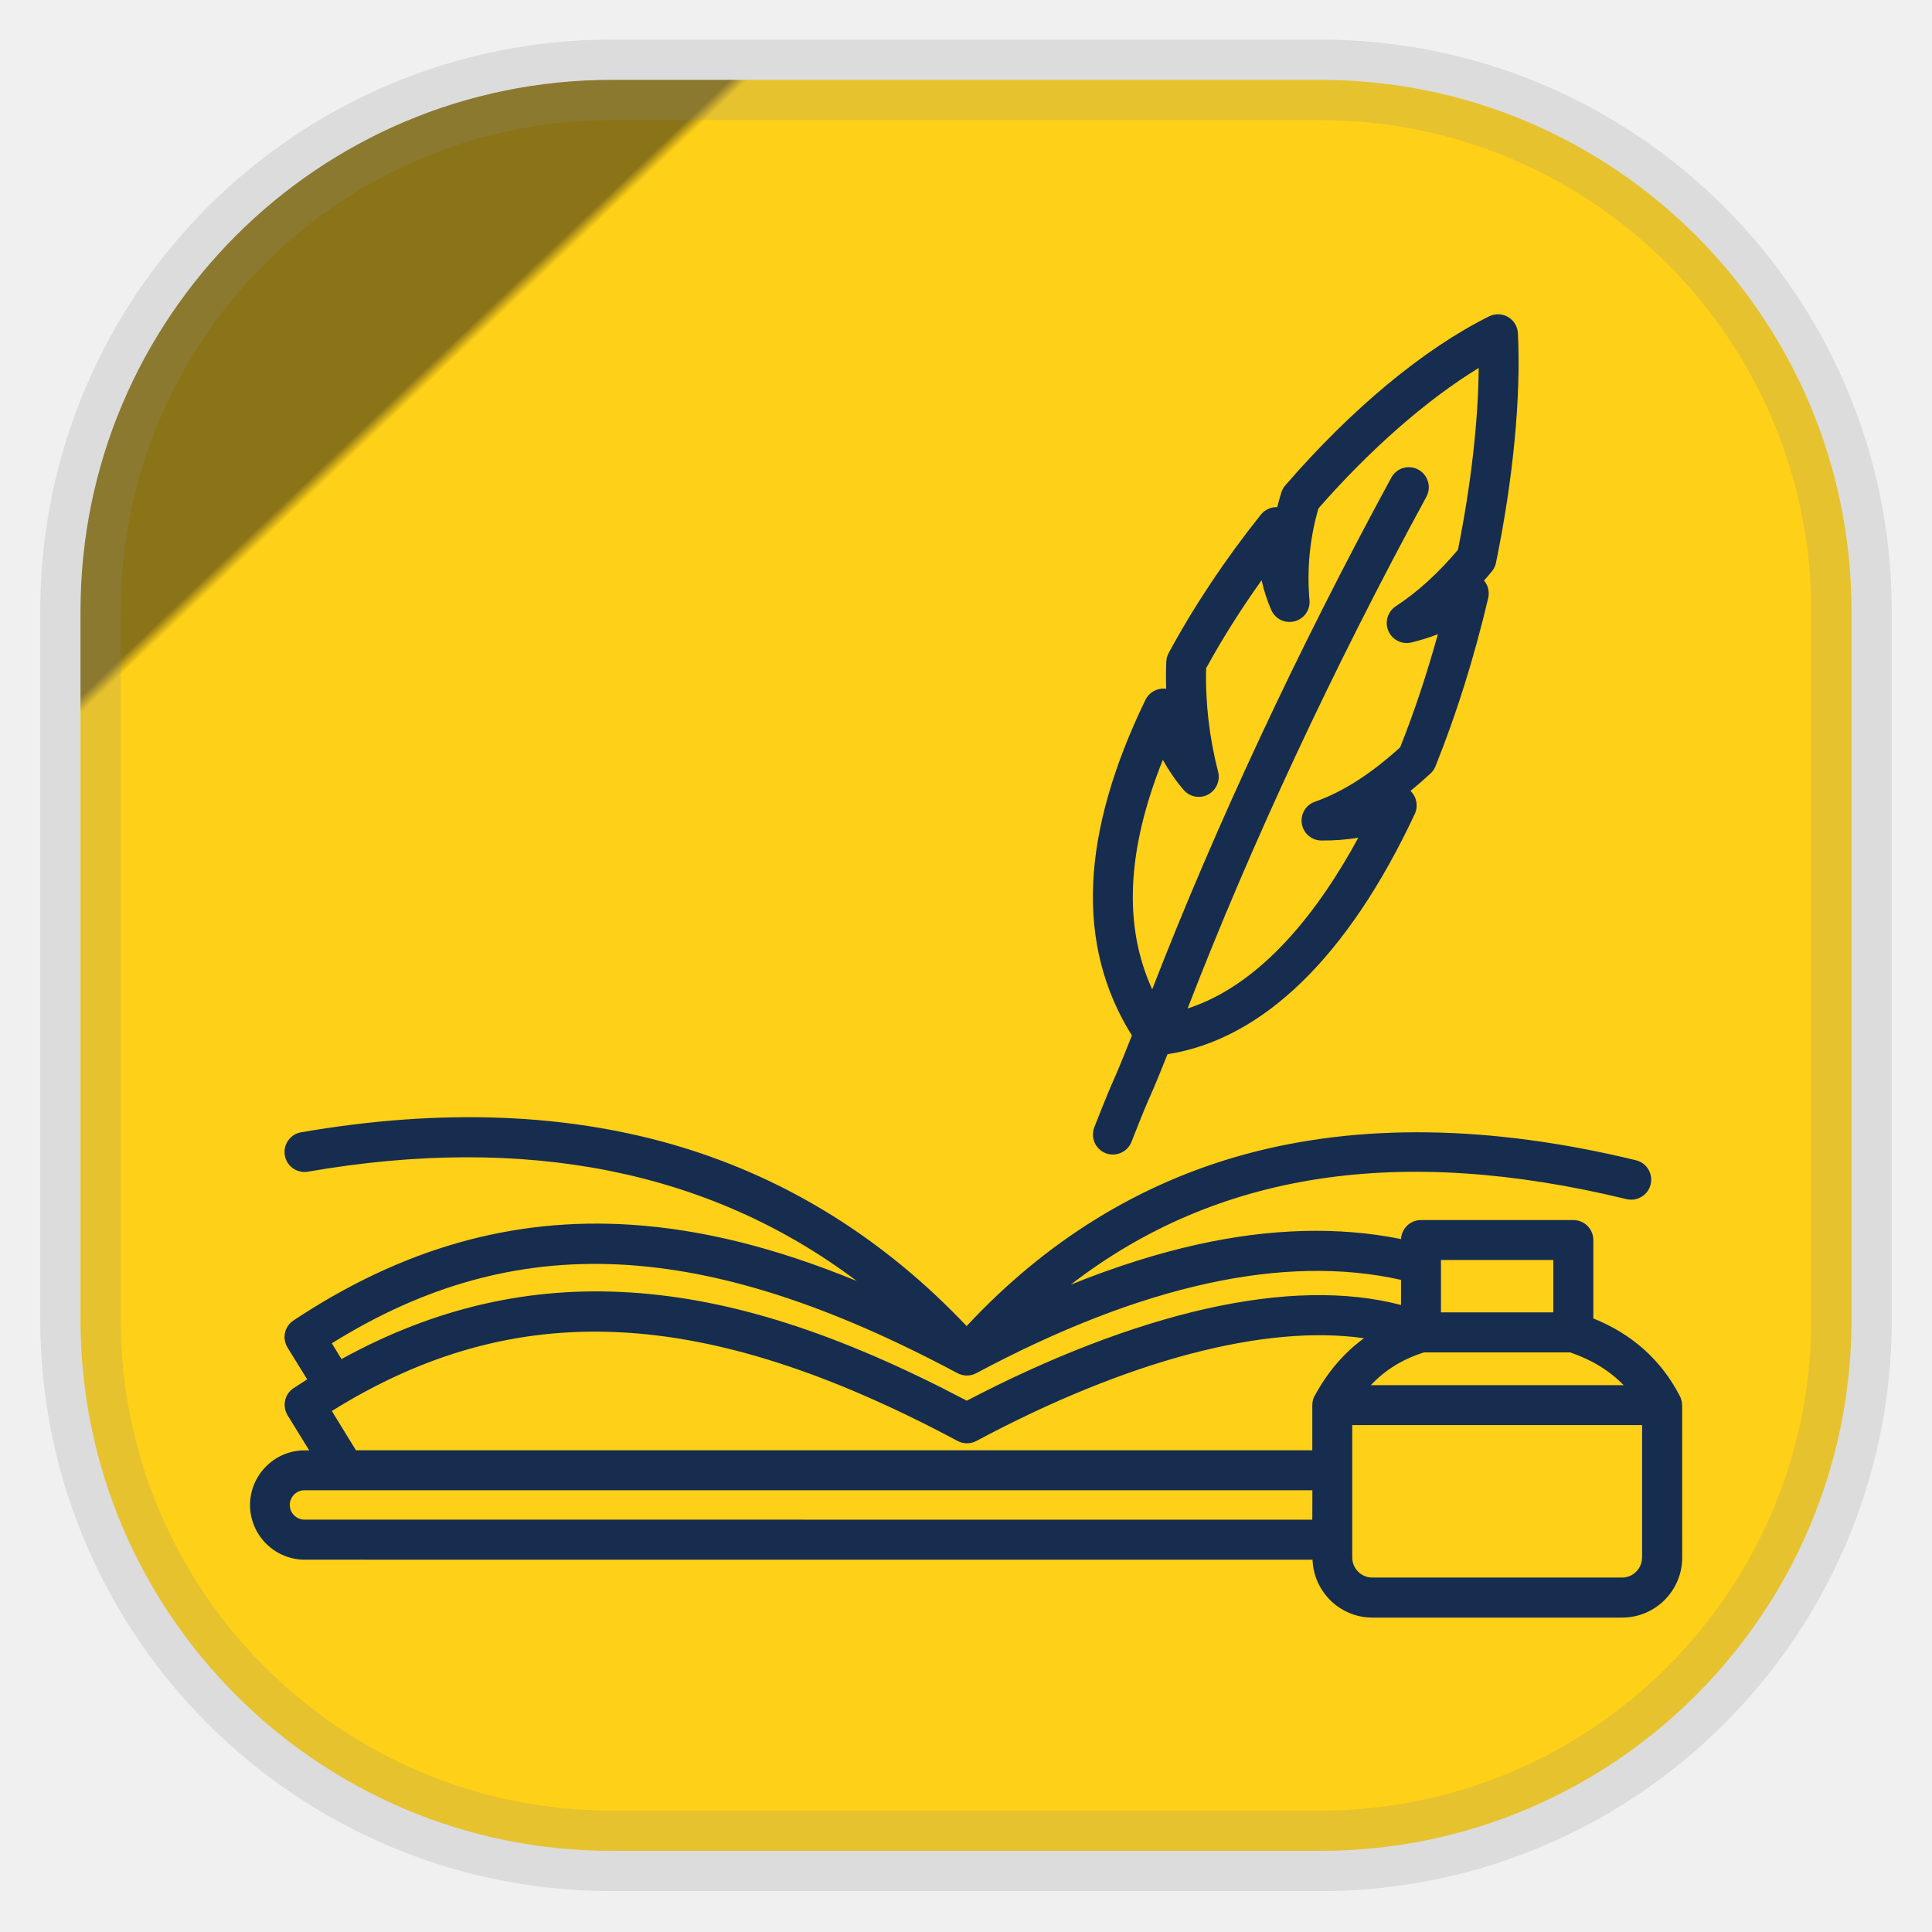
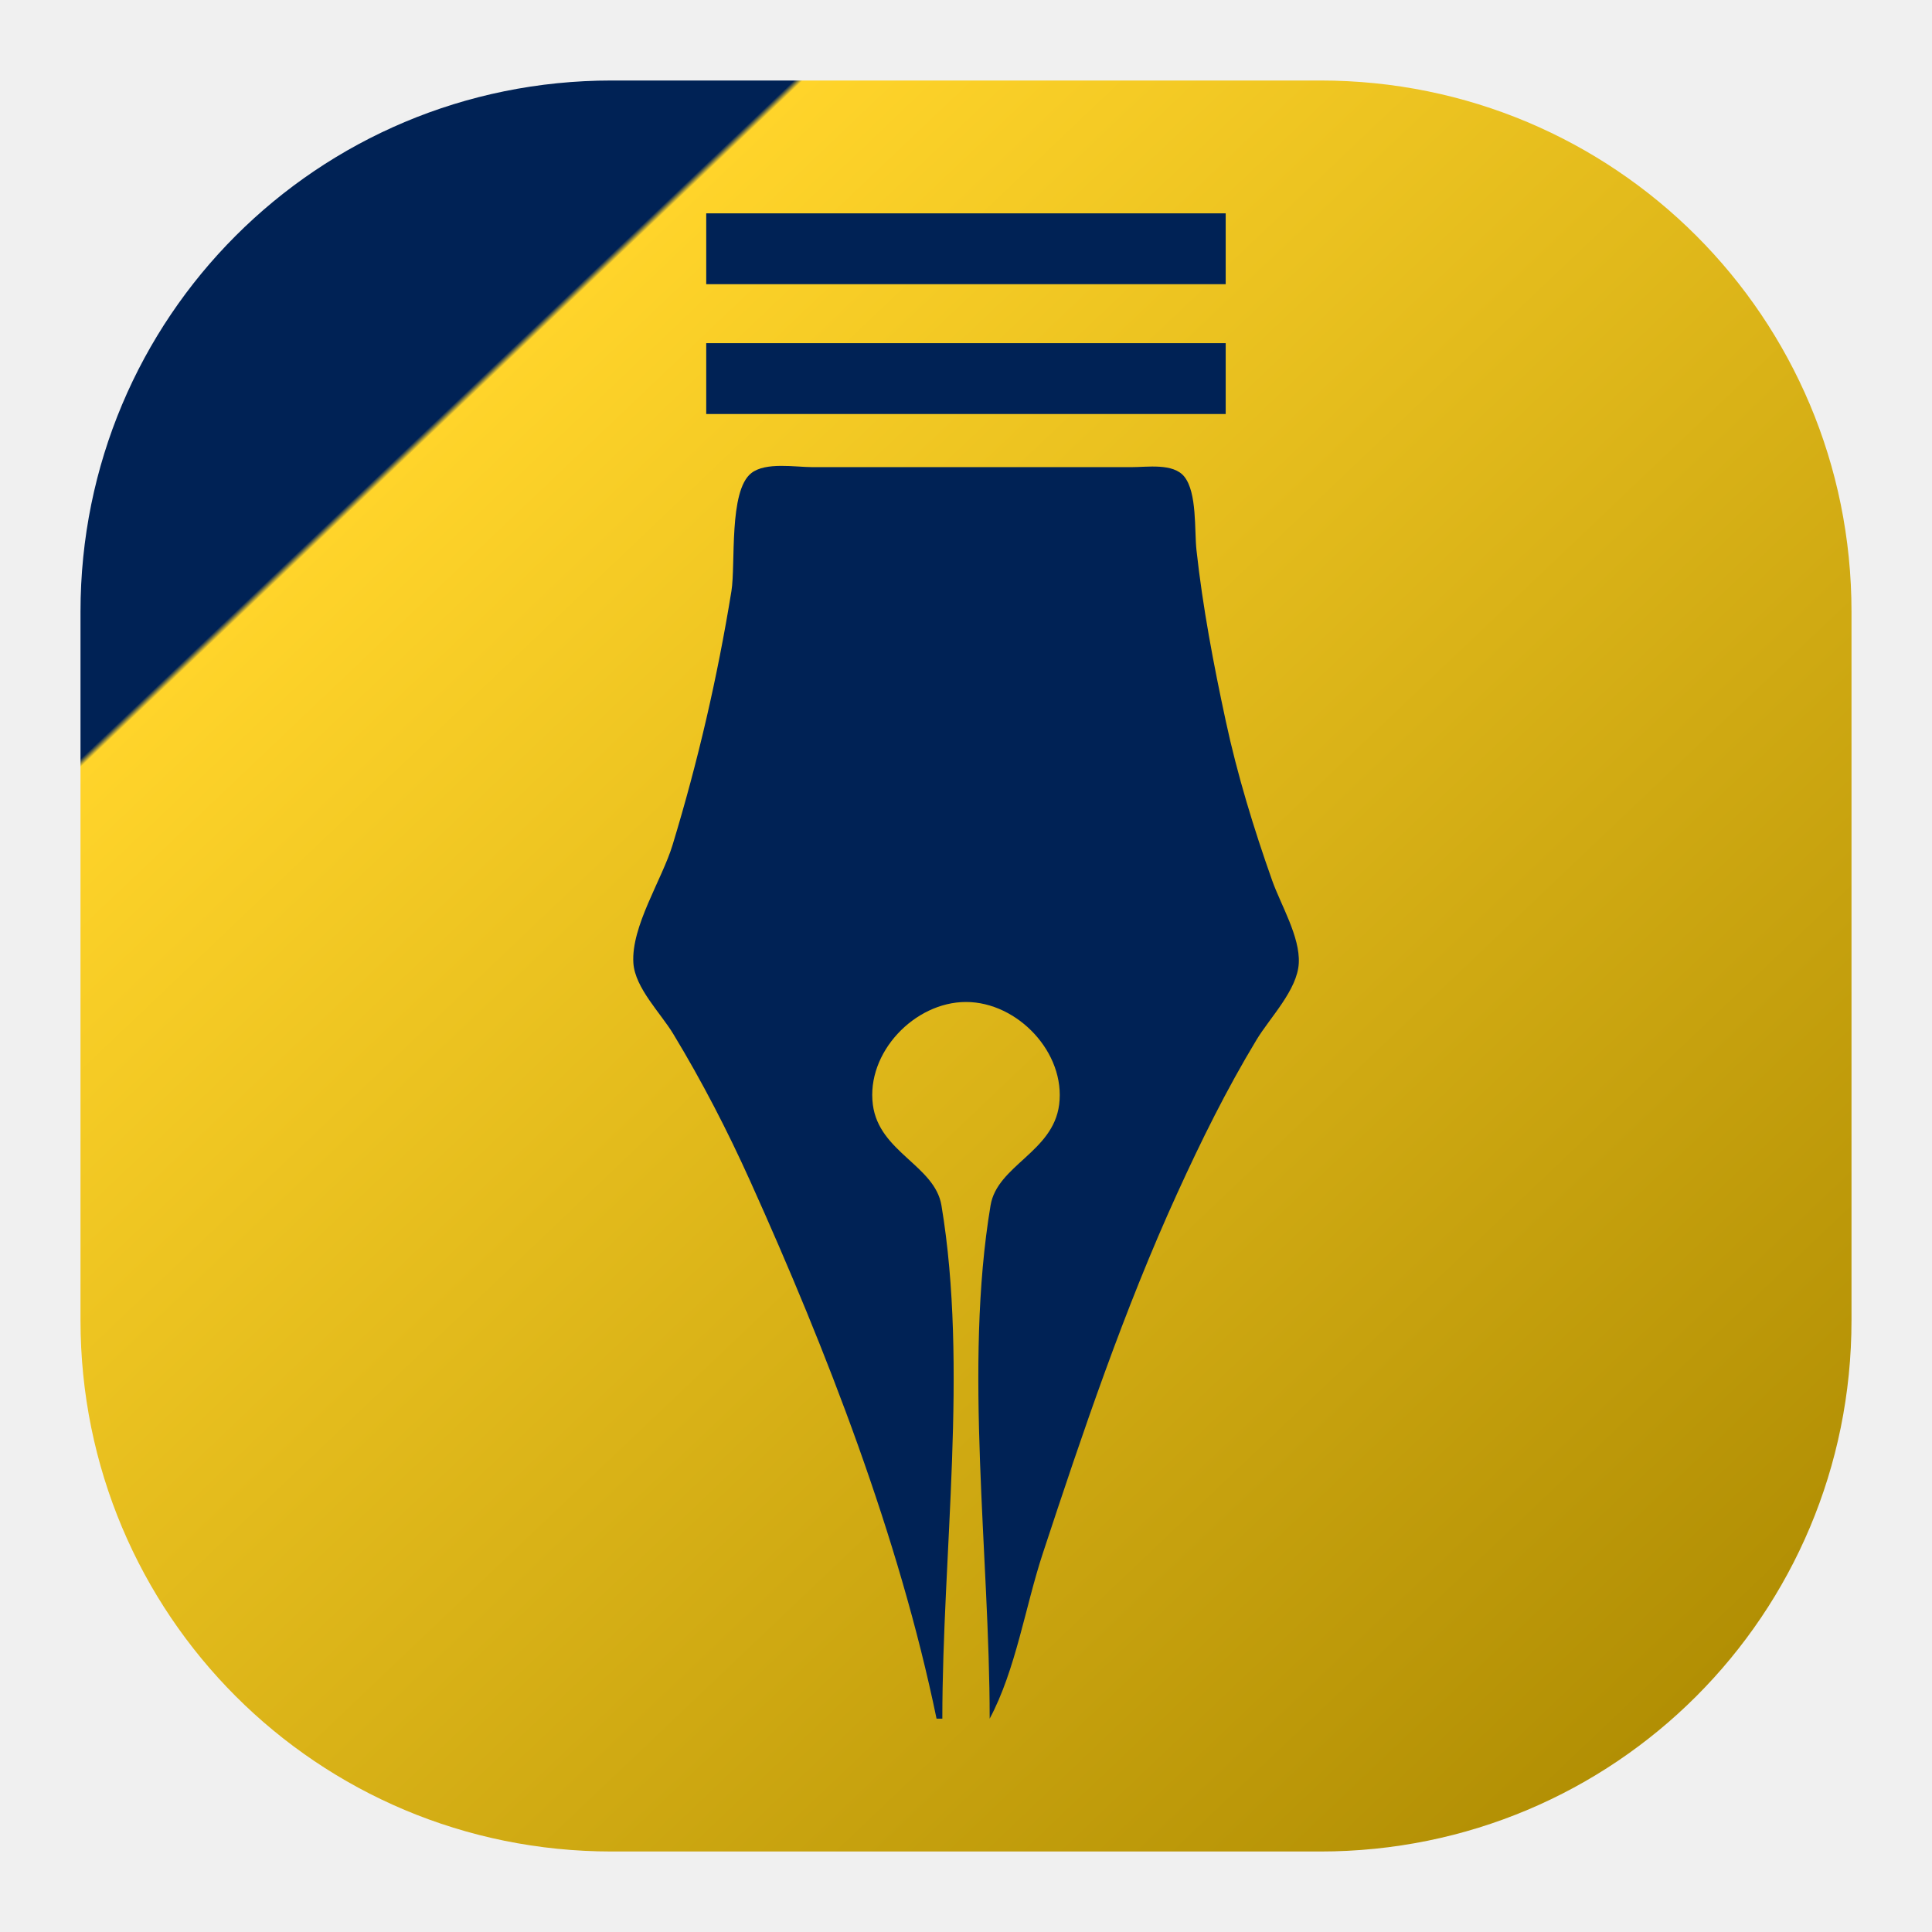
- <svg xmlns="http://www.w3.org/2000/svg" xmlns:xlink="http://www.w3.org/1999/xlink" viewBox="0 0 24 24" version="1.1" id="svg11414" width="24" height="24" xml:space="preserve">
-   <defs id="defs11384">
-     <style id="style11382">.cls-1{fill:#069;}.cls-2{fill:#2991c9;}.cls-3{fill:#fff;}.cls-4{fill:#002a44;}.cls-5{fill:#3380cc;}.cls-6{fill:#cc5e55;}</style>
-     <style id="style1">.cls-1{fill:#16171c;stroke:#000;stroke-miterlimit:10;}.cls-2{fill:#2c2d3d;}.cls-3{fill:url(#linear-gradient);}.cls-4{fill:url(#linear-gradient-2);}.cls-5{fill:url(#linear-gradient-3);}</style>
-     <style id="style2">.cls-1{stroke:#333;stroke-miterlimit:10;stroke-width:6px;fill:url(#linear-gradient);}.cls-2{fill:url(#linear-gradient-2);}.cls-3{fill:#0d0e0e;}.cls-4{opacity:0.7;isolation:isolate;fill:url(#linear-gradient-3);}</style>
-     <linearGradient xlink:href="#linearGradient77-2" id="linearGradient73" gradientUnits="userSpaceOnUse" gradientTransform="matrix(22,0,0,22,-1e-5,-0.0079859)" x1="0.05" x2="1" y2="1" />
-     <linearGradient id="linearGradient77-2" x1="0.05" x2="1" y2="1" gradientTransform="matrix(22,0,0,22,-56.75,-22.125)" gradientUnits="userSpaceOnUse">
-       <stop stop-color="#7e0000" offset="0.2" id="stop75-4" style="stop-color:#806600;stop-opacity:1" />
-       <stop stop-color="#ae0003" offset="0.205" id="stop76-7" style="stop-color:#ffcc00;stop-opacity:1" />
-       <stop stop-color="#7e0002" offset="1" id="stop77-7" style="stop-color:#ffcc00;stop-opacity:1" />
+ <svg xmlns="http://www.w3.org/2000/svg" version="1.1" id="svg1" width="24" height="24" viewBox="0 0 24 24" xml:space="preserve">
+   <defs id="defs1">
+     <linearGradient x1="22.188" y1="23.062" x2="5.319" y2="5.324" gradientUnits="userSpaceOnUse" gradientTransform="scale(0.75)" spreadMethod="pad" id="linearGradient3">
+       <stop style="stop-opacity:1;stop-color:#aa8800" offset="0" id="stop1" />
+       <stop style="stop-opacity:1;stop-color:#ffd42a" offset="0.997" id="stop2" />
+       <stop style="stop-opacity:1;stop-color:#002255" offset="1" id="stop3" />
    </linearGradient>
  </defs>
-   <rect x="1" y="0.992" width="22" height="22" rx="6.6" fill="url(#a)" opacity="0.9" stroke="#808080" stroke-opacity="0.2" vector-effect="non-scaling-stroke" style="fill:url(#linearGradient73);-inkscape-stroke:hairline" id="rect73" />
-   <path style="clip-rule:nonzero;fill:#162d50;fill-opacity:1;fill-rule:nonzero;stroke:none;stroke-width:0.057" d="m 20.895,17.455 c 0,-0.039 -0.009,-0.078 -0.028,-0.114 -0.231,-0.446 -0.592,-0.769 -1.074,-0.963 v -0.974 c 0,-0.137 -0.111,-0.248 -0.248,-0.248 h -1.893 c -0.133,0 -0.241,0.104 -0.248,0.236 -0.772,-0.156 -1.62,-0.134 -2.526,0.067 -0.501,0.111 -1.029,0.278 -1.578,0.5 1.813,-1.4 4.087,-1.747 6.905,-1.063 0.133,0.032 0.268,-0.05 0.3,-0.183 0.032,-0.133 -0.049,-0.268 -0.183,-0.3 -1.803,-0.438 -3.439,-0.462 -4.862,-0.072 -1.308,0.358 -2.468,1.075 -3.452,2.132 C 10.991,15.399 9.797,14.652 8.456,14.247 7.063,13.826 5.476,13.765 3.74,14.066 c -0.135,0.023 -0.225,0.152 -0.202,0.287 0.023,0.135 0.152,0.225 0.287,0.202 2.71,-0.47 4.996,-0.013 6.818,1.358 C 9.631,15.498 8.715,15.271 7.836,15.214 6.365,15.119 4.995,15.508 3.646,16.403 3.534,16.477 3.501,16.626 3.572,16.74 l 0.244,0.395 c -0.056,0.036 -0.113,0.072 -0.169,0.109 -0.112,0.074 -0.144,0.223 -0.074,0.338 l 0.268,0.435 h -0.062 c -0.372,0.003 -0.673,0.308 -0.673,0.679 0,0.371 0.302,0.676 0.675,0.679 l 12.524,4.58e-4 c 0.014,0.399 0.342,0.719 0.744,0.719 h 3.102 c 0.412,0 0.746,-0.335 0.746,-0.746 l -4.59e-4,-1.893 z m -2.995,-1.803 h 1.396 v 0.651 h -1.396 z m -0.211,1.148 h 1.816 c 0.27,0.092 0.49,0.227 0.664,0.407 h -3.14 c 0.178,-0.19 0.397,-0.324 0.66,-0.407 z m -5.795,0.258 c 0.073,0.039 0.161,0.039 0.234,0 2.052,-1.096 3.826,-1.485 5.276,-1.159 v 0.312 c -0.678,-0.178 -1.495,-0.163 -2.436,0.05 -0.907,0.206 -1.927,0.599 -2.958,1.139 C 10.424,16.565 9.094,16.137 7.836,16.056 6.581,15.975 5.4,16.246 4.242,16.883 L 4.122,16.687 c 2.287,-1.426 4.627,-1.309 7.772,0.371 z m 4.408,1.82 -12.521,-4.59e-4 c -0.1,-6.7e-4 -0.181,-0.083 -0.181,-0.182 0,-0.1 0.081,-0.182 0.179,-0.183 H 16.303 Z m 0.029,-1.541 c -0.019,0.036 -0.029,0.077 -0.029,0.118 v 0.561 H 4.422 L 4.122,17.528 c 2.287,-1.425 4.627,-1.309 7.773,0.372 0.073,0.039 0.161,0.039 0.234,0 1.883,-1.006 3.59,-1.452 4.815,-1.276 -0.248,0.181 -0.452,0.419 -0.611,0.713 z m 4.067,2.011 c 0,0.137 -0.111,0.249 -0.249,0.249 h -3.102 c -0.137,0 -0.249,-0.112 -0.249,-0.249 v -1.645 h 3.601 v 1.645 z m -6.561,-5.939 c -0.044,0.1 -0.086,0.194 -0.243,0.594 -0.05,0.128 0.013,0.272 0.14,0.322 0.03,0.012 0.06,0.017 0.091,0.017 0.099,0 0.193,-0.06 0.231,-0.158 0.153,-0.39 0.193,-0.48 0.235,-0.575 0.04,-0.09 0.081,-0.184 0.212,-0.513 1.183,-0.184 2.242,-1.213 3.072,-2.985 0.044,-0.095 0.025,-0.207 -0.049,-0.281 -0.001,-0.001 -0.003,-0.003 -0.004,-0.005 0.082,-0.067 0.164,-0.139 0.248,-0.216 0.027,-0.025 0.048,-0.055 0.062,-0.09 0.261,-0.648 0.481,-1.352 0.655,-2.09 0.018,-0.078 -0.002,-0.158 -0.052,-0.217 0.033,-0.037 0.065,-0.075 0.098,-0.115 0.026,-0.031 0.043,-0.068 0.051,-0.108 0.214,-1.043 0.311,-2.054 0.272,-2.849 -0.004,-0.084 -0.05,-0.16 -0.122,-0.202 -0.073,-0.043 -0.161,-0.045 -0.236,-0.008 -0.808,0.401 -1.707,1.146 -2.531,2.099 -0.023,0.026 -0.039,0.057 -0.05,0.089 -0.018,0.06 -0.035,0.121 -0.051,0.182 -0.077,-0.003 -0.153,0.031 -0.203,0.093 -0.443,0.555 -0.829,1.134 -1.146,1.72 -0.018,0.033 -0.028,0.071 -0.029,0.109 -0.005,0.111 -0.005,0.223 -0.001,0.334 -0.005,-4.59e-4 -0.009,-0.001 -0.014,-0.001 -0.103,-0.009 -0.199,0.047 -0.244,0.139 -0.4,0.825 -0.618,1.591 -0.649,2.274 -0.032,0.7 0.13,1.336 0.481,1.895 -0.142,0.359 -0.183,0.452 -0.223,0.543 z m 0.607,-3.972 c 0.076,0.137 0.162,0.262 0.259,0.375 0.075,0.088 0.201,0.112 0.303,0.059 0.102,-0.054 0.154,-0.171 0.126,-0.283 -0.109,-0.424 -0.16,-0.857 -0.149,-1.287 0.202,-0.369 0.433,-0.734 0.689,-1.093 0.03,0.133 0.07,0.257 0.121,0.371 0.049,0.111 0.171,0.17 0.289,0.139 0.118,-0.03 0.196,-0.141 0.185,-0.262 -0.034,-0.388 0.004,-0.771 0.111,-1.14 0.643,-0.736 1.349,-1.353 1.991,-1.745 -0.006,0.664 -0.095,1.448 -0.258,2.259 -0.249,0.294 -0.502,0.524 -0.772,0.701 -0.101,0.067 -0.14,0.196 -0.092,0.307 0.048,0.111 0.168,0.171 0.285,0.143 0.115,-0.028 0.225,-0.061 0.33,-0.103 -0.136,0.491 -0.292,0.962 -0.469,1.406 -0.37,0.335 -0.717,0.556 -1.058,0.675 -0.114,0.039 -0.183,0.156 -0.163,0.275 0.02,0.119 0.122,0.207 0.244,0.207 0.158,0.002 0.311,-0.011 0.457,-0.034 -0.489,0.9 -1.193,1.82 -2.12,2.121 0.785,-2.034 1.805,-4.222 2.966,-6.357 0.065,-0.12 0.021,-0.271 -0.1,-0.337 -0.12,-0.066 -0.271,-0.021 -0.336,0.1 -1.159,2.133 -2.18,4.319 -2.97,6.356 -0.36,-0.788 -0.317,-1.729 0.133,-2.853 z m 0,0" id="path2" clip-path="url(#clipPath2)" />
+   <g id="g1">
+     <path id="path3" d="m 5.699,0.75 h 6.602 c 2.742,0 4.949,2.207 4.949,4.949 v 6.602 c 0,2.742 -2.207,4.949 -4.949,4.949 H 5.699 C 2.957,17.25 0.75,15.043 0.75,12.301 V 5.699 C 0.75,2.957 2.957,0.75 5.699,0.75 Z" style="fill:url(#linearGradient3);stroke:none" transform="scale(1.333333)" />
+     <path style="fill:#002255;stroke:none" d="m 8.773,2.65 v 0.88 h 6.453 v -0.88 H 8.773 m 0,1.613 v 0.88 h 6.453 v -0.88 H 8.773 M 11.633,21.35 h 0.073 c 0,-2.035 0.324,-4.372 -0.011,-6.376 -0.083,-0.497 -0.776,-0.661 -0.852,-1.251 -0.084,-0.646 0.517,-1.276 1.157,-1.276 0.64,0 1.24,0.63 1.157,1.276 -0.076,0.59 -0.769,0.754 -0.852,1.251 -0.335,2.004 -0.011,4.341 -0.011,6.376 0.325,-0.607 0.443,-1.396 0.66,-2.053 0.499,-1.513 1.008,-3.022 1.67,-4.473 0.299,-0.656 0.612,-1.289 0.985,-1.907 0.167,-0.277 0.508,-0.619 0.525,-0.953 0.017,-0.328 -0.223,-0.722 -0.331,-1.027 C 15.575,10.294 15.37,9.623 15.227,8.957 15.076,8.257 14.941,7.546 14.863,6.833 c -0.027,-0.248 0.009,-0.712 -0.151,-0.912 -0.138,-0.172 -0.465,-0.117 -0.658,-0.118 h -1.907 -2.053 c -0.214,0 -0.583,-0.067 -0.762,0.075 -0.281,0.222 -0.192,1.129 -0.246,1.465 -0.174,1.072 -0.415,2.114 -0.731,3.153 -0.132,0.434 -0.516,1.011 -0.487,1.467 0.02,0.309 0.34,0.623 0.495,0.88 0.359,0.593 0.673,1.201 0.958,1.833 0.948,2.103 1.845,4.409 2.313,6.673 z" id="path981" />
+   </g>
</svg>
